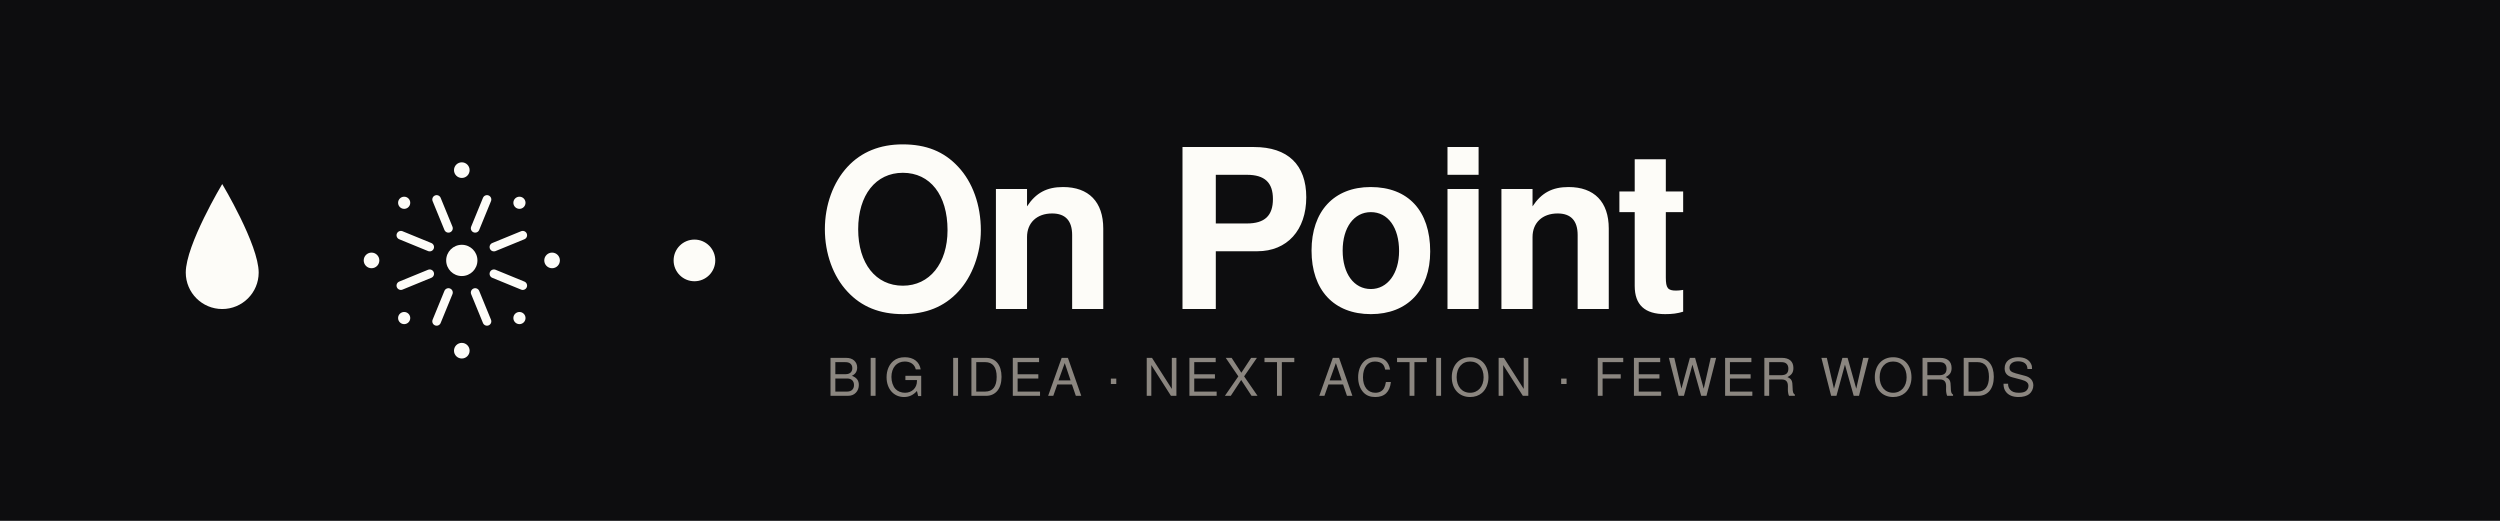
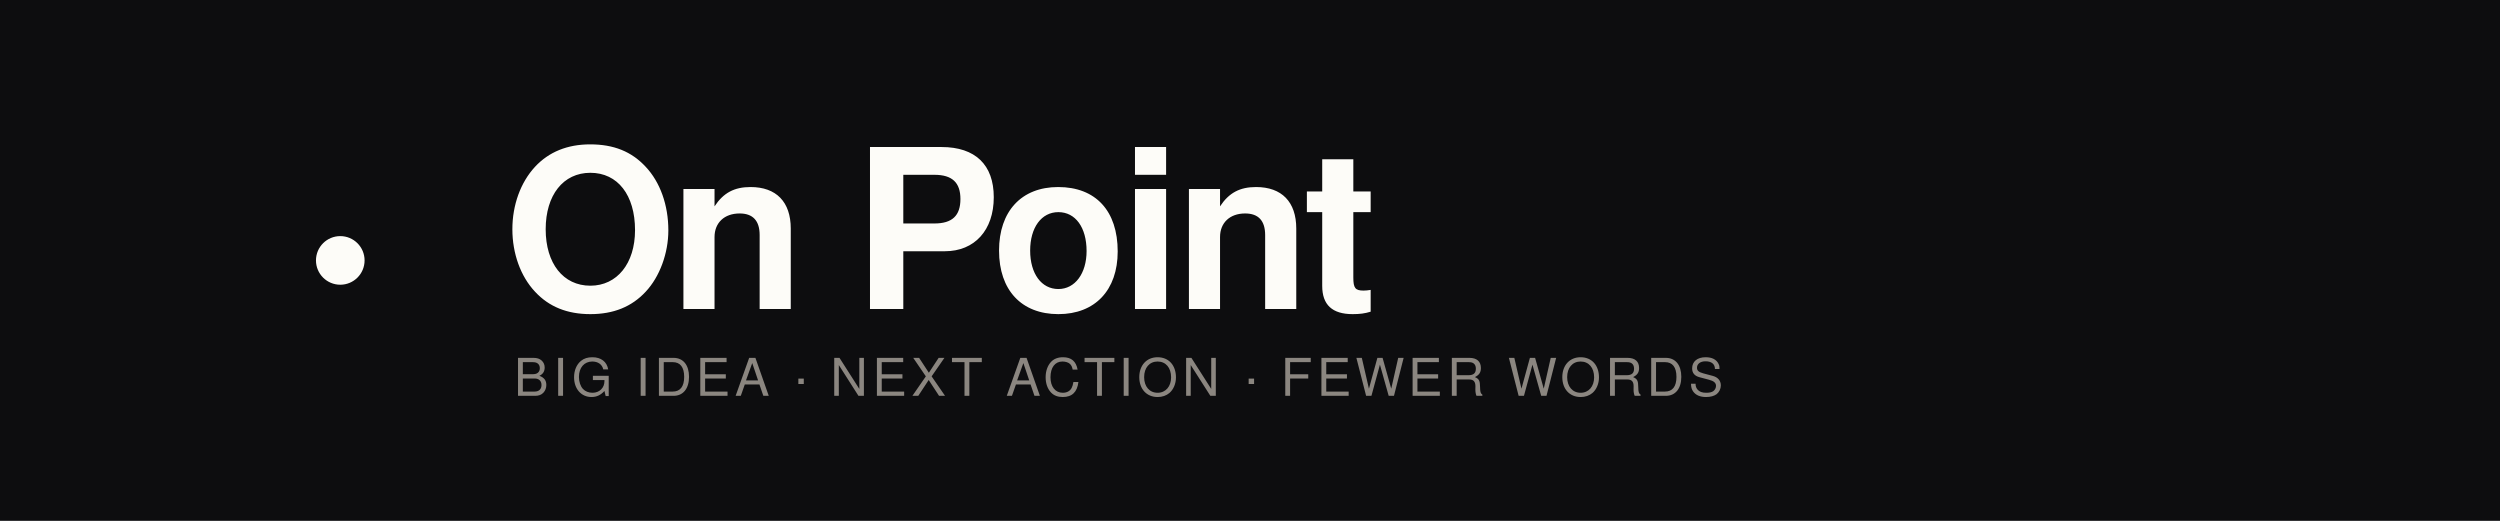
<svg xmlns="http://www.w3.org/2000/svg" viewBox="0 0 1440 300" width="1440" height="300" role="img" aria-label="On Point — big idea, next action, fewer words">
  <defs>
    <style>
    .ink { fill:#fdfcf8; }
    .stk { fill:none; stroke:#fdfcf8; stroke-width:5; stroke-linecap:round; }
-     /* The mark reads left to right, which is the whole product in three beats:
-        a drop lands, it scatters into a splash, it resolves to one point.
-        The RESTING state IS the finished mark — the markup draws the end state, so a
-        still frame or a no-animation renderer sees all three beats. The animation is
-        a one-time reveal in that same order. */
-     .b1 { animation:reveal 520ms ease-out 200ms 1 both; }
-     .b2 { animation:reveal 520ms ease-out 620ms 1 both; }
-     .b3 { animation:reveal 520ms ease-out 1040ms 1 both; }
-     /* Opacity only, never transform: a CSS transform OVERRIDES the SVG transform
-        attribute that places each beat, which would fling the mark to 0,0. */
-     @keyframes reveal { from { opacity:0; } to { opacity:1; } }
-     @media (prefers-reduced-motion:reduce) { .b1,.b2,.b3 { animation:none; } }
+ 
+     /* One mark in one place, three phases in time: the drop falls, it hits and
+        splashes, it becomes the point. The RESTING state is the point alone — the
+        drop and the splash are drawn with opacity 0 and only borrowed by the
+        animation, so a still renderer, or prefers-reduced-motion, sees exactly the
+        finished mark and nothing overlapping it.
+ 
+        Each phase animates its OWN element, never the group that positions it: a CSS
+        transform overrides the SVG transform attribute, so animating the placed group
+        would fling the mark to 0,0. Placement stays an attribute on the outer g element;
+        every animated transform lives on an inner element with transform-box:fill-box
+        so it scales about itself rather than the viewBox. */
+     #drop, #splash, #point { transform-box:fill-box; }
+     #drop   { opacity:0; transform-origin:50% 100%; animation:fall  5.5s linear infinite; }
+     #splash { opacity:0; transform-origin:center;   animation:burst 5.5s linear infinite; }
+     #point  { opacity:1; transform-origin:center;   animation:land  5.5s linear infinite; }
+ 
+     @keyframes fall {
+       0%   { opacity:0; transform:translateY(-78px) scale(1);           }
+       5%   { opacity:1; transform:translateY(-46px) scale(1);           }
+       12%  { opacity:1; transform:translateY(0)     scale(1);           }
+       14%  { opacity:1; transform:translateY(3px)   scale(1.35,.55);    }  /* impact */
+       17%  { opacity:1; transform:translateY(-8px)  scale(.9,1.15);     }  /* bounce */
+       20%  { opacity:1; transform:translateY(0)     scale(1);           }
+       23%  { opacity:0; transform:translateY(0)     scale(.2);          }  /* collapses */
+       100% { opacity:0; transform:translateY(0)     scale(.2);          }
+     }
+     @keyframes burst {
+       0%,12% { opacity:0; transform:scale(.2);  }
+       16%    { opacity:1; transform:scale(.85); }
+       26%    { opacity:0; transform:scale(1.5); }
+       100%   { opacity:0; transform:scale(1.5); }
+     }
+     @keyframes land {
+       0%,20% { opacity:0; transform:scale(0);    }
+       25%    { opacity:1; transform:scale(1.4);  }  /* pops in where the drop was */
+       29%    { opacity:1; transform:scale(1);    }
+       100%   { opacity:1; transform:scale(1);    }
+     }
+     @media (prefers-reduced-motion:reduce) {
+       #drop, #splash, #point { animation:none; }
+     }
  </style>
  </defs>
  <rect width="1440" height="300" fill="#0d0d0f" />
-   <g class="b1" transform="translate(128 150)">
-     <path class="ink" d="M0 -44 C0 -44 21 -9 21 7 A21 21 0 1 1 -21 7 C-21 -9 0 -44 0 -44 Z" />
+   <g transform="translate(196 150)">
+     <path id="drop" class="ink" d="M0 -46 C0 -46 22 -10 22 7 A22 22 0 1 1 -22 7 C-22 -10 0 -46 0 -46 Z" />
+     <g id="splash">
+       <g class="stk">
+         <path d="M19 8 L36 15" />
+         <path d="M8 19 L15 36" />
+         <path d="M-8 19 L-15 36" />
+         <path d="M-19 8 L-36 15" />
+         <path d="M-19 -8 L-36 -15" />
+         <path d="M-8 -19 L-15 -36" />
+         <path d="M8 -19 L15 -36" />
+         <path d="M19 -8 L36 -15" />
+       </g>
+       <g class="ink">
+         <circle cx="54" cy="0" r="5" />
+         <circle cx="34" cy="34" r="4" />
+         <circle cx="0" cy="54" r="5" />
+         <circle cx="-34" cy="34" r="4" />
+         <circle cx="-54" cy="0" r="5" />
+         <circle cx="-34" cy="-34" r="4" />
+         <circle cx="0" cy="-54" r="5" />
+         <circle cx="34" cy="-34" r="4" />
+       </g>
+     </g>
+     <circle id="point" class="ink" cx="0" cy="0" r="14" />
  </g>
-   <g class="b2" transform="translate(266 150)">
-     <circle class="ink" cx="0" cy="0" r="9" />
-     <path class="stk" d="M18.5 7.7 L35.1 14.5" />
-     <path class="stk" d="M7.7 18.5 L14.5 35.1" />
-     <path class="stk" d="M-7.7 18.5 L-14.5 35.1" />
-     <path class="stk" d="M-18.5 7.7 L-35.1 14.5" />
-     <path class="stk" d="M-18.5 -7.7 L-35.1 -14.5" />
-     <path class="stk" d="M-7.7 -18.5 L-14.5 -35.1" />
-     <path class="stk" d="M7.7 -18.5 L14.5 -35.1" />
-     <path class="stk" d="M18.5 -7.7 L35.1 -14.5" />
-     <circle class="ink" cx="52" cy="0" r="4.5" />
-     <circle class="ink" cx="33.2" cy="33.2" r="3.5" />
-     <circle class="ink" cx="0" cy="52" r="4.5" />
-     <circle class="ink" cx="-33.2" cy="33.2" r="3.5" />
-     <circle class="ink" cx="-52" cy="0" r="4.5" />
-     <circle class="ink" cx="-33.2" cy="-33.2" r="3.5" />
-     <circle class="ink" cx="0" cy="-52" r="4.5" />
-     <circle class="ink" cx="33.2" cy="-33.2" r="3.5" />
-   </g>
-   <g class="b3" transform="translate(400 150)">
-     <circle class="ink" cx="0" cy="0" r="12" />
-   </g>
-   <text x="470" y="178" fill="#fdfcf8" font-family="ui-sans-serif,-apple-system,'Segoe UI',Helvetica,Arial,sans-serif" font-size="128" font-weight="700" letter-spacing="-4">On Point</text>
-   <text x="476" y="228" fill="#8b8680" font-family="ui-sans-serif,-apple-system,'Segoe UI',Helvetica,Arial,sans-serif" font-size="30" letter-spacing="2.5">BIG IDEA · NEXT ACTION · FEWER WORDS</text>
+   <text x="290" y="178" fill="#fdfcf8" font-family="ui-sans-serif,-apple-system,'Segoe UI',Helvetica,Arial,sans-serif" font-size="128" font-weight="700" letter-spacing="-4">On Point</text>
+   <text x="296" y="228" fill="#8b8680" font-family="ui-sans-serif,-apple-system,'Segoe UI',Helvetica,Arial,sans-serif" font-size="30" letter-spacing="2.5">BIG IDEA · NEXT ACTION · FEWER WORDS</text>
</svg>
